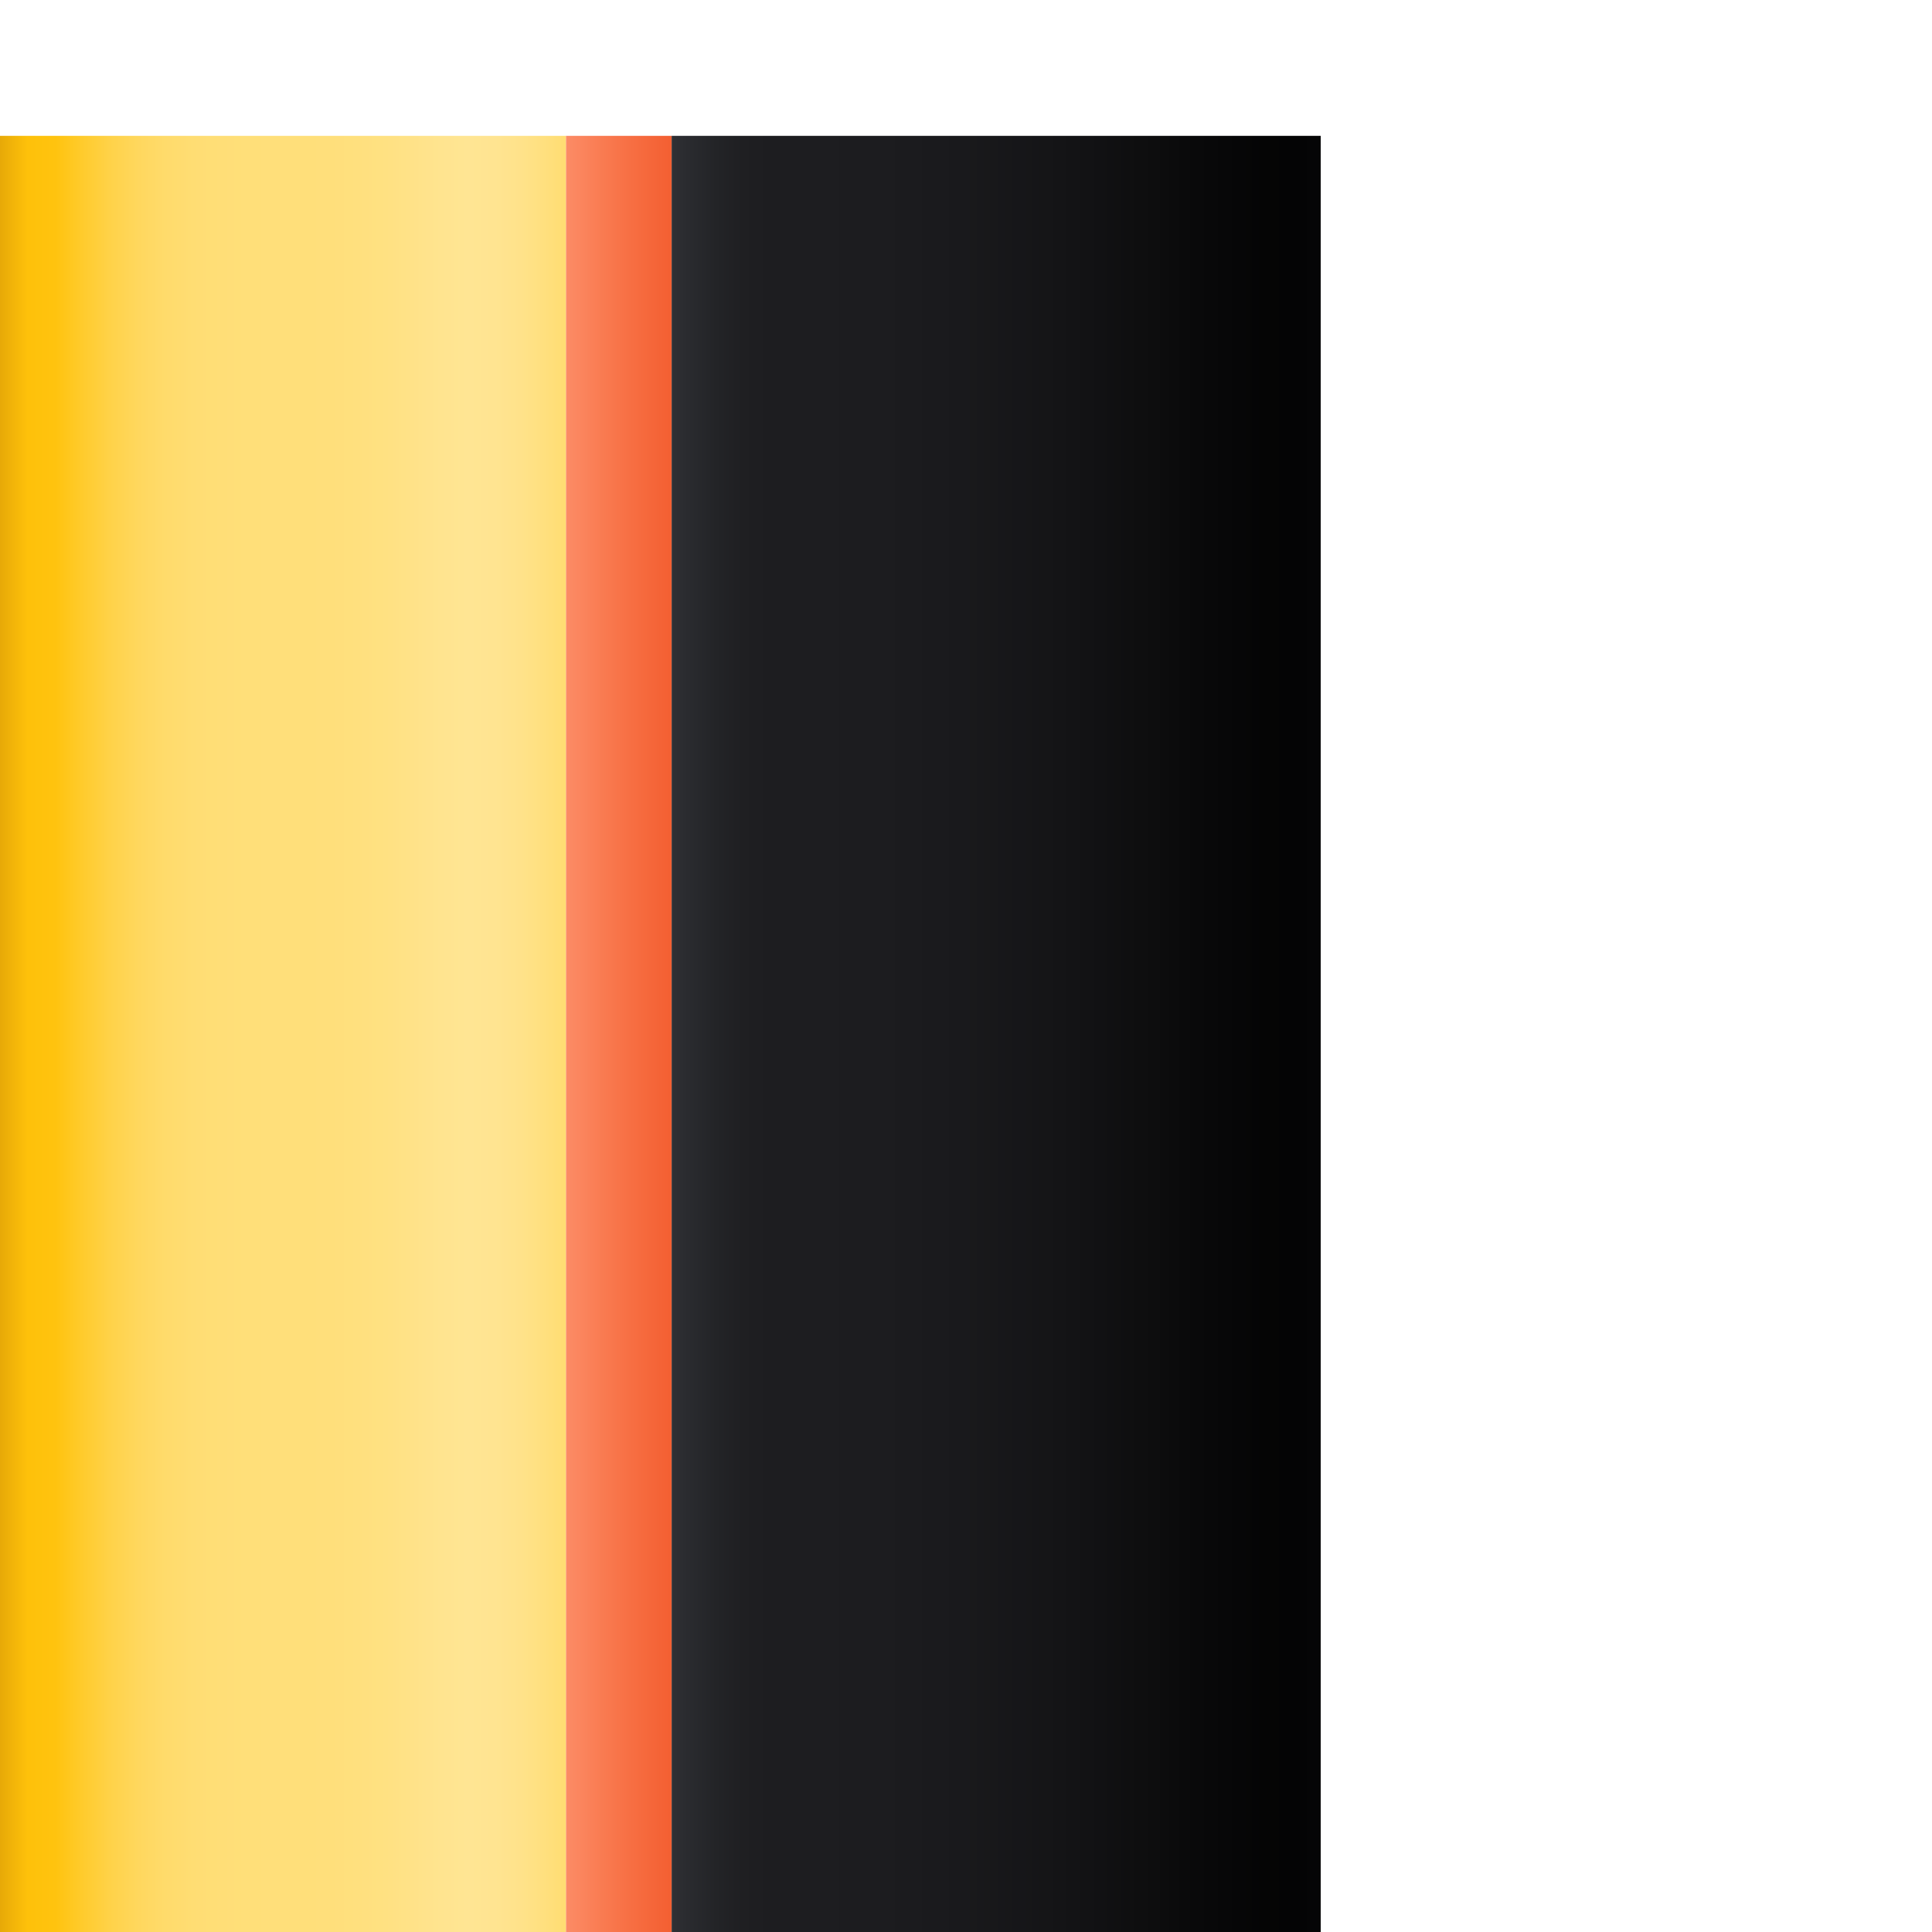
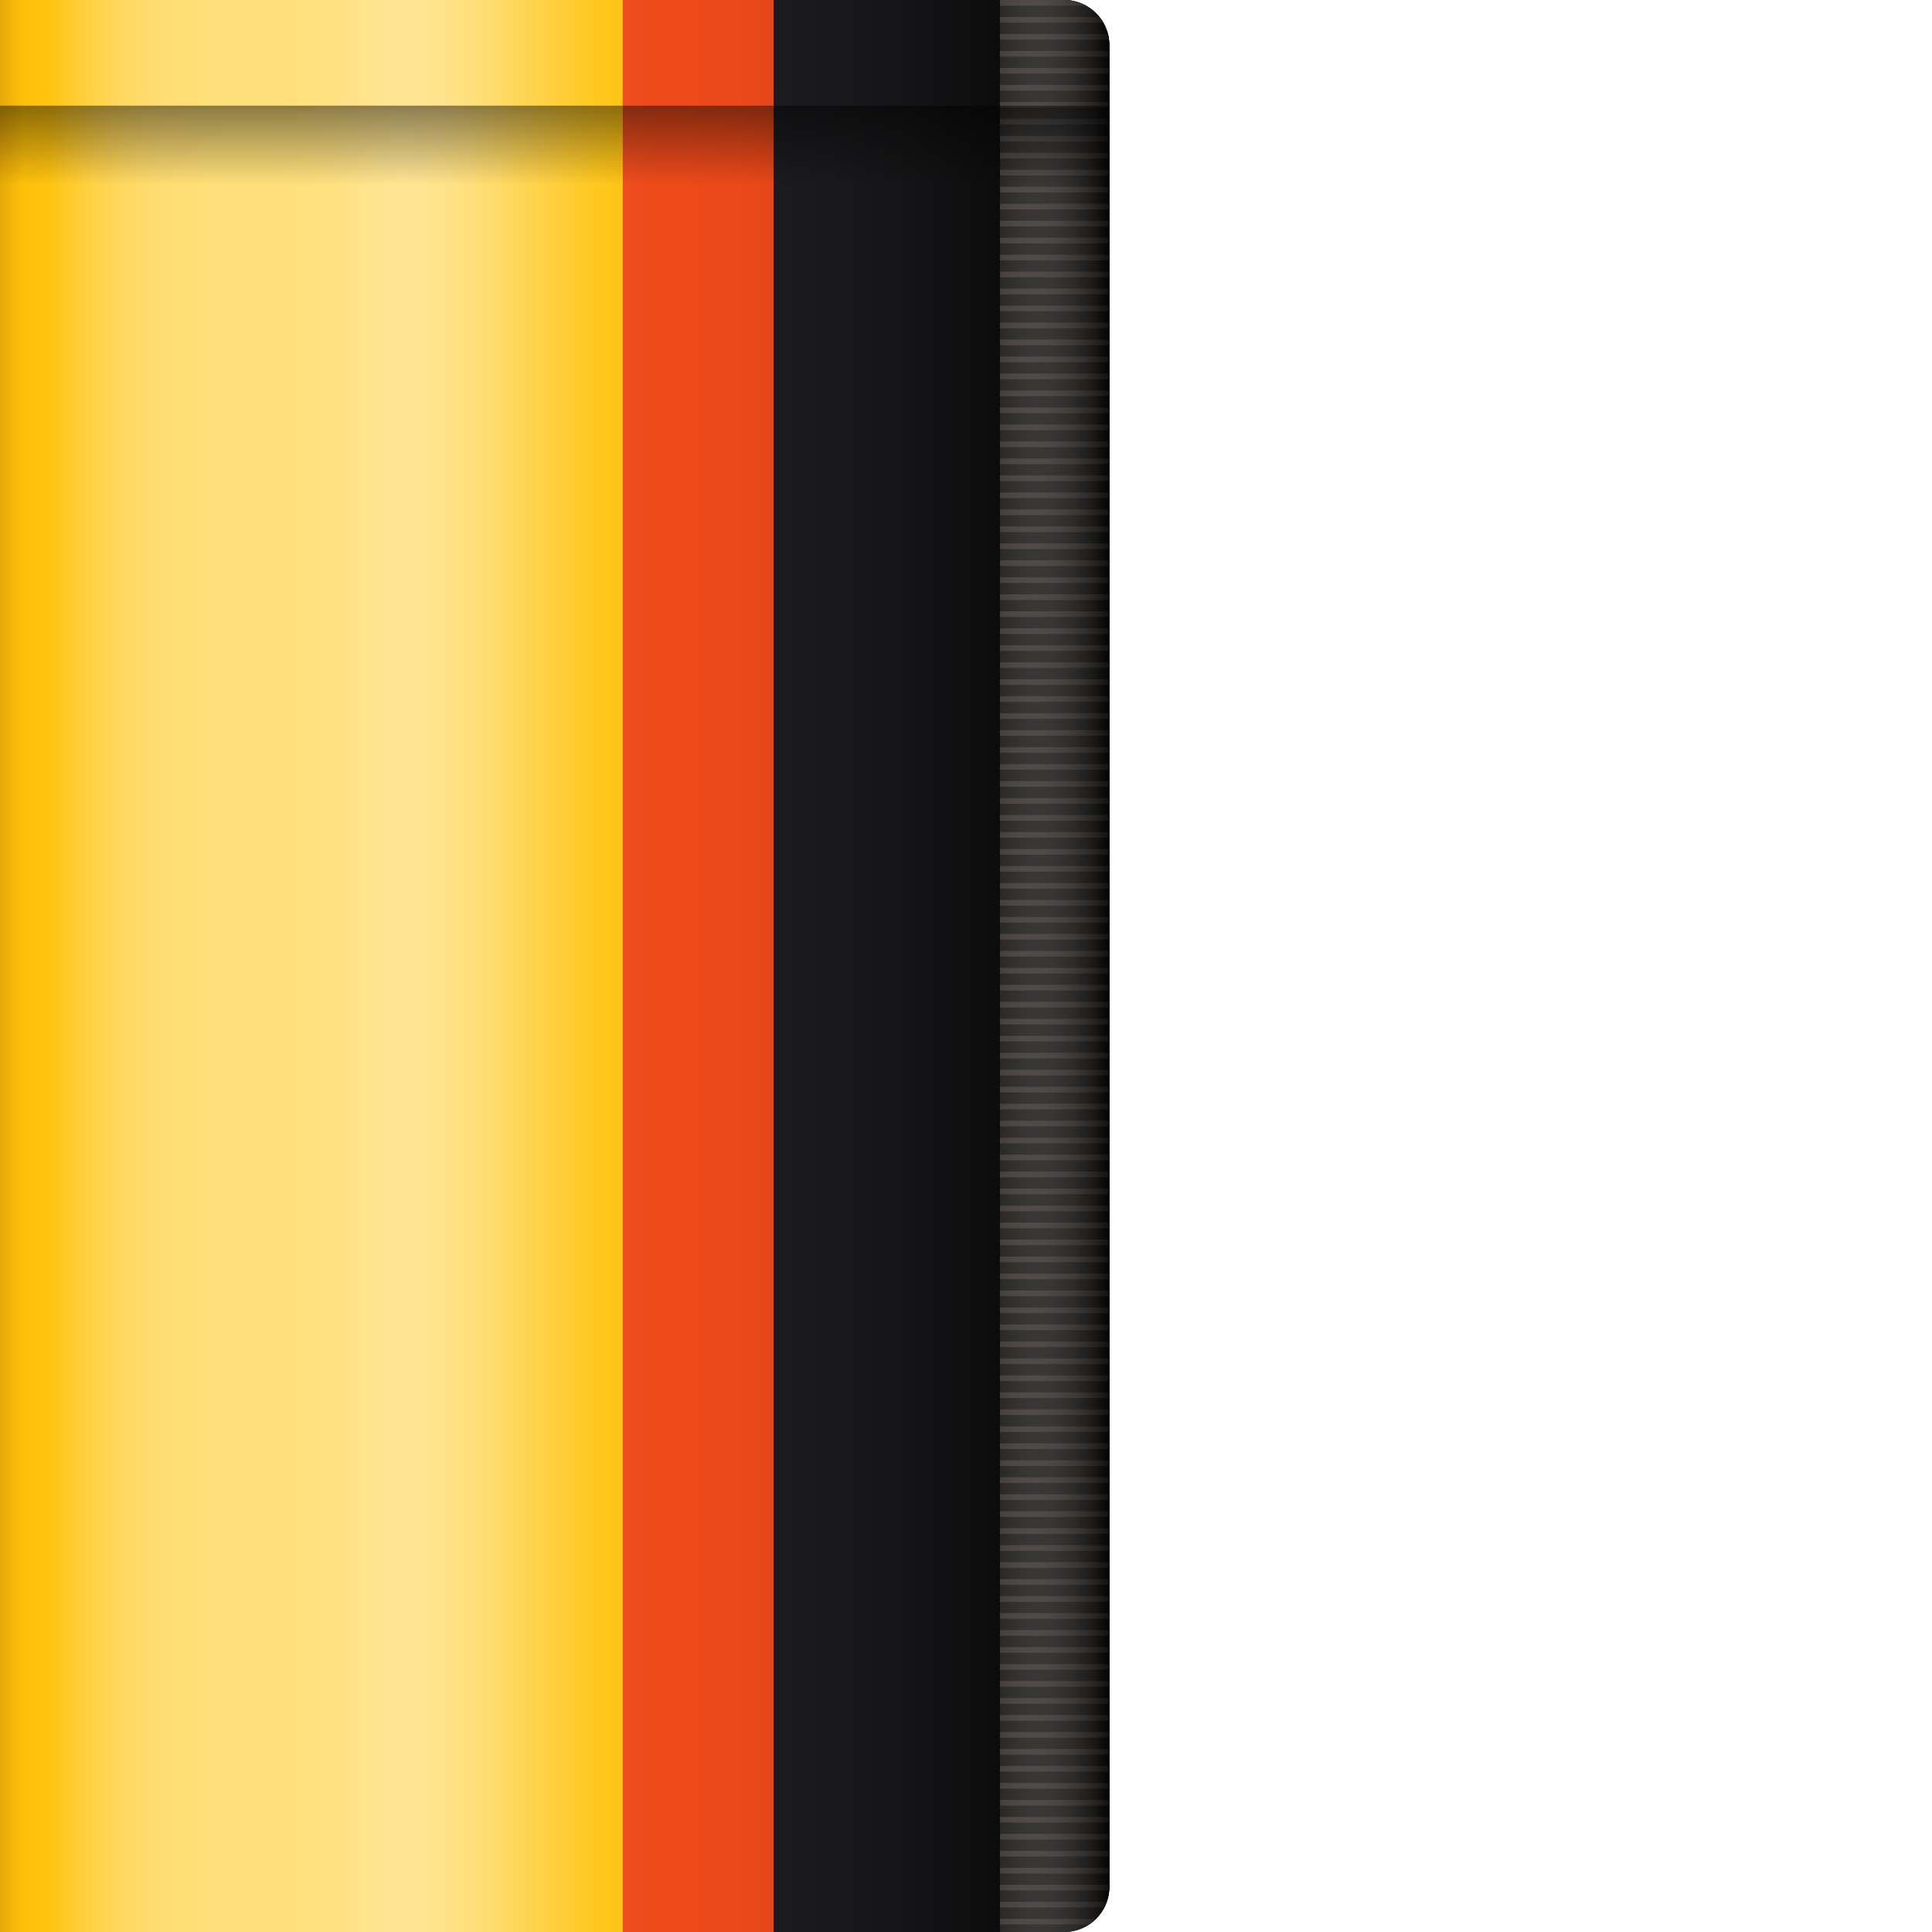
<svg xmlns="http://www.w3.org/2000/svg" viewBox="0 0 1024 1024">
  <defs>
-     <linearGradient id="yellow" gradientUnits="userSpaceOnUse" x1="0" y1="0" x2="700" y2="0">
+     <clipPath id="b">
+       <path d="M-56.00,0.00 h620.00 a24.00,24.00 0 0 1 24.00,24.00 v976.00 a24.00,24.00 0 0 1 -24.00,24.00 h-620.00 a24.00,24.00 0 0 1 -24.00,-24.00 v-976.00 a24.00,24.00 0 0 1 24.00,-24.00 z" />
+     </clipPath>
+     <linearGradient id="yellow" gradientUnits="userSpaceOnUse" x1="0" y1="0" x2="600" y2="0">
      <stop offset="0" stop-color="#e7a908" />
      <stop offset="0.021" stop-color="#fec10a" />
      <stop offset="0.042" stop-color="#ffc30f" />
      <stop offset="0.062" stop-color="#ffcb2c" />
      <stop offset="0.083" stop-color="#ffd248" />
      <stop offset="0.104" stop-color="#ffd75d" />
      <stop offset="0.125" stop-color="#ffdb6b" />
      <stop offset="0.146" stop-color="#ffdd73" />
      <stop offset="0.167" stop-color="#ffde77" />
      <stop offset="0.188" stop-color="#ffdf79" />
      <stop offset="0.208" stop-color="#ffdf7a" />
      <stop offset="0.229" stop-color="#ffdf7a" />
      <stop offset="0.25" stop-color="#ffdf7b" />
      <stop offset="0.271" stop-color="#ffe07e" />
      <stop offset="0.292" stop-color="#ffe182" />
      <stop offset="0.312" stop-color="#ffe288" />
      <stop offset="0.333" stop-color="#ffe48f" />
      <stop offset="0.354" stop-color="#ffe593" />
      <stop offset="0.375" stop-color="#ffe491" />
      <stop offset="0.396" stop-color="#ffe289" />
      <stop offset="0.417" stop-color="#ffdf7b" />
      <stop offset="0.438" stop-color="#ffdb6a" />
      <stop offset="0.458" stop-color="#ffd658" />
      <stop offset="0.479" stop-color="#ffd146" />
      <stop offset="0.5" stop-color="#ffcd34" />
      <stop offset="0.521" stop-color="#ffc924" />
      <stop offset="0.542" stop-color="#ffc517" />
      <stop offset="0.562" stop-color="#ffc30d" />
      <stop offset="0.583" stop-color="#ffc20a" />
      <stop offset="0.604" stop-color="#ffc20a" />
      <stop offset="0.625" stop-color="#fec10a" />
      <stop offset="0.646" stop-color="#fcbf0a" />
      <stop offset="0.667" stop-color="#fabc0a" />
      <stop offset="0.688" stop-color="#f6b909" />
      <stop offset="0.708" stop-color="#f2b409" />
      <stop offset="0.729" stop-color="#edaf09" />
      <stop offset="0.75" stop-color="#e8a908" />
      <stop offset="0.771" stop-color="#e1a208" />
      <stop offset="0.792" stop-color="#d99a07" />
      <stop offset="0.812" stop-color="#d19107" />
      <stop offset="0.833" stop-color="#c78706" />
      <stop offset="0.854" stop-color="#be7c05" />
      <stop offset="0.875" stop-color="#b37104" />
      <stop offset="0.896" stop-color="#a96604" />
      <stop offset="0.917" stop-color="#9f5b03" />
      <stop offset="0.938" stop-color="#965202" />
      <stop offset="0.958" stop-color="#8f4b02" />
      <stop offset="0.979" stop-color="#8d4901" />
      <stop offset="1" stop-color="#924e02" />
    </linearGradient>
-     <linearGradient id="red" gradientUnits="userSpaceOnUse" x1="0" y1="0" x2="700" y2="0">
+     <linearGradient id="red" gradientUnits="userSpaceOnUse" x1="0" y1="0" x2="600" y2="0">
      <stop offset="0" stop-color="#d43f16" />
      <stop offset="0.021" stop-color="#ed4a1a" />
      <stop offset="0.042" stop-color="#ef4d1d" />
      <stop offset="0.062" stop-color="#f35e30" />
      <stop offset="0.083" stop-color="#f76e42" />
      <stop offset="0.104" stop-color="#fb7b4f" />
      <stop offset="0.125" stop-color="#fd8358" />
      <stop offset="0.146" stop-color="#fe885d" />
      <stop offset="0.167" stop-color="#ff8a60" />
      <stop offset="0.188" stop-color="#ff8c61" />
      <stop offset="0.208" stop-color="#ff8c62" />
      <stop offset="0.229" stop-color="#ff8c62" />
      <stop offset="0.25" stop-color="#ff8d64" />
      <stop offset="0.271" stop-color="#ff8f66" />
      <stop offset="0.292" stop-color="#ff936c" />
      <stop offset="0.312" stop-color="#ff9973" />
      <stop offset="0.333" stop-color="#ff9e7b" />
      <stop offset="0.354" stop-color="#ffa281" />
      <stop offset="0.375" stop-color="#fea280" />
      <stop offset="0.396" stop-color="#fd9c7a" />
      <stop offset="0.417" stop-color="#fc926d" />
      <stop offset="0.438" stop-color="#fb865f" />
      <stop offset="0.458" stop-color="#f97a50" />
      <stop offset="0.479" stop-color="#f76e42" />
      <stop offset="0.5" stop-color="#f46336" />
      <stop offset="0.521" stop-color="#f25a2b" />
      <stop offset="0.542" stop-color="#f05122" />
      <stop offset="0.562" stop-color="#ee4c1c" />
      <stop offset="0.583" stop-color="#ee4a1a" />
      <stop offset="0.604" stop-color="#ee4a1a" />
      <stop offset="0.625" stop-color="#ec491a" />
      <stop offset="0.646" stop-color="#eb4919" />
      <stop offset="0.667" stop-color="#e84819" />
      <stop offset="0.688" stop-color="#e44618" />
      <stop offset="0.708" stop-color="#e04418" />
      <stop offset="0.729" stop-color="#da4217" />
      <stop offset="0.75" stop-color="#d43f16" />
      <stop offset="0.771" stop-color="#cc3c15" />
      <stop offset="0.792" stop-color="#c43913" />
      <stop offset="0.812" stop-color="#ba3512" />
      <stop offset="0.833" stop-color="#b03110" />
      <stop offset="0.854" stop-color="#a52d0e" />
      <stop offset="0.875" stop-color="#9a280c" />
      <stop offset="0.896" stop-color="#8e230a" />
      <stop offset="0.917" stop-color="#831f09" />
      <stop offset="0.938" stop-color="#791b07" />
      <stop offset="0.958" stop-color="#721806" />
      <stop offset="0.979" stop-color="#701706" />
      <stop offset="1" stop-color="#751906" />
    </linearGradient>
-     <linearGradient id="black" gradientUnits="userSpaceOnUse" x1="0" y1="0" x2="700" y2="0">
+     <linearGradient id="black" gradientUnits="userSpaceOnUse" x1="0" y1="0" x2="600" y2="0">
      <stop offset="0" stop-color="#18181a" />
      <stop offset="0.021" stop-color="#1d1d20" />
      <stop offset="0.042" stop-color="#202023" />
      <stop offset="0.062" stop-color="#2e2e33" />
      <stop offset="0.083" stop-color="#3c3d42" />
      <stop offset="0.104" stop-color="#46484e" />
      <stop offset="0.125" stop-color="#4d4f56" />
      <stop offset="0.146" stop-color="#51535a" />
      <stop offset="0.167" stop-color="#54565c" />
      <stop offset="0.188" stop-color="#55575e" />
      <stop offset="0.208" stop-color="#55575e" />
      <stop offset="0.229" stop-color="#55575e" />
      <stop offset="0.25" stop-color="#575960" />
      <stop offset="0.271" stop-color="#5a5c62" />
      <stop offset="0.292" stop-color="#5f6168" />
      <stop offset="0.312" stop-color="#686970" />
      <stop offset="0.333" stop-color="#717278" />
      <stop offset="0.354" stop-color="#77787e" />
      <stop offset="0.375" stop-color="#77797e" />
      <stop offset="0.396" stop-color="#717277" />
      <stop offset="0.417" stop-color="#65666c" />
      <stop offset="0.438" stop-color="#57585e" />
      <stop offset="0.458" stop-color="#494b50" />
      <stop offset="0.479" stop-color="#3d3e43" />
      <stop offset="0.5" stop-color="#333438" />
      <stop offset="0.521" stop-color="#2a2b2f" />
      <stop offset="0.542" stop-color="#232427" />
      <stop offset="0.562" stop-color="#1f1f22" />
      <stop offset="0.583" stop-color="#1d1d20" />
      <stop offset="0.604" stop-color="#1d1d20" />
      <stop offset="0.625" stop-color="#1d1d20" />
      <stop offset="0.646" stop-color="#1c1c1f" />
      <stop offset="0.667" stop-color="#1c1c1f" />
      <stop offset="0.688" stop-color="#1b1b1e" />
      <stop offset="0.708" stop-color="#1a1a1d" />
      <stop offset="0.729" stop-color="#19191c" />
      <stop offset="0.75" stop-color="#18181a" />
      <stop offset="0.771" stop-color="#161619" />
      <stop offset="0.792" stop-color="#151517" />
      <stop offset="0.812" stop-color="#131315" />
      <stop offset="0.833" stop-color="#111113" />
      <stop offset="0.854" stop-color="#0f0f10" />
      <stop offset="0.875" stop-color="#0d0d0e" />
      <stop offset="0.896" stop-color="#0a0a0b" />
      <stop offset="0.917" stop-color="#080809" />
      <stop offset="0.938" stop-color="#060607" />
      <stop offset="0.958" stop-color="#050505" />
      <stop offset="0.979" stop-color="#040405" />
      <stop offset="1" stop-color="#050506" />
    </linearGradient>
+     <linearGradient id="ls" gradientUnits="userSpaceOnUse" x1="530" y1="0" x2="588" y2="0">
+       <stop offset="0" stop-color="#fff" stop-opacity="0.12" />
+       <stop offset="1" stop-color="#000" stop-opacity="0.6" />
+     </linearGradient>
+     <linearGradient id="sh" x1="0" y1="0" x2="0" y2="1">
+       <stop offset="0" stop-color="#000" stop-opacity="0.45" />
+       <stop offset="1" stop-color="#000" stop-opacity="0" />
+     </linearGradient>
  </defs>
-   <rect x="-60" y="72" width="360" height="1200" fill="url(#yellow)" />
-   <rect x="300" y="72" width="56" height="1200" fill="url(#red)" />
-   <rect x="356" y="72" width="344" height="1200" fill="url(#black)" />
+   <g clip-path="url(#b)">
+     <rect x="-80" y="-80" width="410" height="1200" fill="url(#yellow)" />
+     <rect x="330" y="-80" width="80" height="1200" fill="url(#red)" />
+     <rect x="410" y="-80" width="600" height="1200" fill="url(#black)" />
+     <rect x="530" y="-80" width="70" height="1200" fill="#0c0a09" />
+     <rect x="530" y="0" width="70" height="3" fill="#2d2622" />
+     <rect x="530" y="9" width="70" height="3" fill="#2d2622" />
+     <rect x="530" y="18" width="70" height="3" fill="#2d2622" />
+     <rect x="530" y="27" width="70" height="3" fill="#2d2622" />
+     <rect x="530" y="36" width="70" height="3" fill="#2d2622" />
+     <rect x="530" y="45" width="70" height="3" fill="#2d2622" />
+     <rect x="530" y="54" width="70" height="3" fill="#2d2622" />
+     <rect x="530" y="63" width="70" height="3" fill="#2d2622" />
+     <rect x="530" y="72" width="70" height="3" fill="#2d2622" />
+     <rect x="530" y="81" width="70" height="3" fill="#2d2622" />
+     <rect x="530" y="90" width="70" height="3" fill="#2d2622" />
+     <rect x="530" y="99" width="70" height="3" fill="#2d2622" />
+     <rect x="530" y="108" width="70" height="3" fill="#2d2622" />
+     <rect x="530" y="117" width="70" height="3" fill="#2d2622" />
+     <rect x="530" y="126" width="70" height="3" fill="#2d2622" />
+     <rect x="530" y="135" width="70" height="3" fill="#2d2622" />
+     <rect x="530" y="144" width="70" height="3" fill="#2d2622" />
+     <rect x="530" y="153" width="70" height="3" fill="#2d2622" />
+     <rect x="530" y="162" width="70" height="3" fill="#2d2622" />
+     <rect x="530" y="171" width="70" height="3" fill="#2d2622" />
+     <rect x="530" y="180" width="70" height="3" fill="#2d2622" />
+     <rect x="530" y="189" width="70" height="3" fill="#2d2622" />
+     <rect x="530" y="198" width="70" height="3" fill="#2d2622" />
+     <rect x="530" y="207" width="70" height="3" fill="#2d2622" />
+     <rect x="530" y="216" width="70" height="3" fill="#2d2622" />
+     <rect x="530" y="225" width="70" height="3" fill="#2d2622" />
+     <rect x="530" y="234" width="70" height="3" fill="#2d2622" />
+     <rect x="530" y="243" width="70" height="3" fill="#2d2622" />
+     <rect x="530" y="252" width="70" height="3" fill="#2d2622" />
+     <rect x="530" y="261" width="70" height="3" fill="#2d2622" />
+     <rect x="530" y="270" width="70" height="3" fill="#2d2622" />
+     <rect x="530" y="279" width="70" height="3" fill="#2d2622" />
+     <rect x="530" y="288" width="70" height="3" fill="#2d2622" />
+     <rect x="530" y="297" width="70" height="3" fill="#2d2622" />
+     <rect x="530" y="306" width="70" height="3" fill="#2d2622" />
+     <rect x="530" y="315" width="70" height="3" fill="#2d2622" />
+     <rect x="530" y="324" width="70" height="3" fill="#2d2622" />
+     <rect x="530" y="333" width="70" height="3" fill="#2d2622" />
+     <rect x="530" y="342" width="70" height="3" fill="#2d2622" />
+     <rect x="530" y="351" width="70" height="3" fill="#2d2622" />
+     <rect x="530" y="360" width="70" height="3" fill="#2d2622" />
+     <rect x="530" y="369" width="70" height="3" fill="#2d2622" />
+     <rect x="530" y="378" width="70" height="3" fill="#2d2622" />
+     <rect x="530" y="387" width="70" height="3" fill="#2d2622" />
+     <rect x="530" y="396" width="70" height="3" fill="#2d2622" />
+     <rect x="530" y="405" width="70" height="3" fill="#2d2622" />
+     <rect x="530" y="414" width="70" height="3" fill="#2d2622" />
+     <rect x="530" y="423" width="70" height="3" fill="#2d2622" />
+     <rect x="530" y="432" width="70" height="3" fill="#2d2622" />
+     <rect x="530" y="441" width="70" height="3" fill="#2d2622" />
+     <rect x="530" y="450" width="70" height="3" fill="#2d2622" />
+     <rect x="530" y="459" width="70" height="3" fill="#2d2622" />
+     <rect x="530" y="468" width="70" height="3" fill="#2d2622" />
+     <rect x="530" y="477" width="70" height="3" fill="#2d2622" />
+     <rect x="530" y="486" width="70" height="3" fill="#2d2622" />
+     <rect x="530" y="495" width="70" height="3" fill="#2d2622" />
+     <rect x="530" y="504" width="70" height="3" fill="#2d2622" />
+     <rect x="530" y="513" width="70" height="3" fill="#2d2622" />
+     <rect x="530" y="522" width="70" height="3" fill="#2d2622" />
+     <rect x="530" y="531" width="70" height="3" fill="#2d2622" />
+     <rect x="530" y="540" width="70" height="3" fill="#2d2622" />
+     <rect x="530" y="549" width="70" height="3" fill="#2d2622" />
+     <rect x="530" y="558" width="70" height="3" fill="#2d2622" />
+     <rect x="530" y="567" width="70" height="3" fill="#2d2622" />
+     <rect x="530" y="576" width="70" height="3" fill="#2d2622" />
+     <rect x="530" y="585" width="70" height="3" fill="#2d2622" />
+     <rect x="530" y="594" width="70" height="3" fill="#2d2622" />
+     <rect x="530" y="603" width="70" height="3" fill="#2d2622" />
+     <rect x="530" y="612" width="70" height="3" fill="#2d2622" />
+     <rect x="530" y="621" width="70" height="3" fill="#2d2622" />
+     <rect x="530" y="630" width="70" height="3" fill="#2d2622" />
+     <rect x="530" y="639" width="70" height="3" fill="#2d2622" />
+     <rect x="530" y="648" width="70" height="3" fill="#2d2622" />
+     <rect x="530" y="657" width="70" height="3" fill="#2d2622" />
+     <rect x="530" y="666" width="70" height="3" fill="#2d2622" />
+     <rect x="530" y="675" width="70" height="3" fill="#2d2622" />
+     <rect x="530" y="684" width="70" height="3" fill="#2d2622" />
+     <rect x="530" y="693" width="70" height="3" fill="#2d2622" />
+     <rect x="530" y="702" width="70" height="3" fill="#2d2622" />
+     <rect x="530" y="711" width="70" height="3" fill="#2d2622" />
+     <rect x="530" y="720" width="70" height="3" fill="#2d2622" />
+     <rect x="530" y="729" width="70" height="3" fill="#2d2622" />
+     <rect x="530" y="738" width="70" height="3" fill="#2d2622" />
+     <rect x="530" y="747" width="70" height="3" fill="#2d2622" />
+     <rect x="530" y="756" width="70" height="3" fill="#2d2622" />
+     <rect x="530" y="765" width="70" height="3" fill="#2d2622" />
+     <rect x="530" y="774" width="70" height="3" fill="#2d2622" />
+     <rect x="530" y="783" width="70" height="3" fill="#2d2622" />
+     <rect x="530" y="792" width="70" height="3" fill="#2d2622" />
+     <rect x="530" y="801" width="70" height="3" fill="#2d2622" />
+     <rect x="530" y="810" width="70" height="3" fill="#2d2622" />
+     <rect x="530" y="819" width="70" height="3" fill="#2d2622" />
+     <rect x="530" y="828" width="70" height="3" fill="#2d2622" />
+     <rect x="530" y="837" width="70" height="3" fill="#2d2622" />
+     <rect x="530" y="846" width="70" height="3" fill="#2d2622" />
+     <rect x="530" y="855" width="70" height="3" fill="#2d2622" />
+     <rect x="530" y="864" width="70" height="3" fill="#2d2622" />
+     <rect x="530" y="873" width="70" height="3" fill="#2d2622" />
+     <rect x="530" y="882" width="70" height="3" fill="#2d2622" />
+     <rect x="530" y="891" width="70" height="3" fill="#2d2622" />
+     <rect x="530" y="900" width="70" height="3" fill="#2d2622" />
+     <rect x="530" y="909" width="70" height="3" fill="#2d2622" />
+     <rect x="530" y="918" width="70" height="3" fill="#2d2622" />
+     <rect x="530" y="927" width="70" height="3" fill="#2d2622" />
+     <rect x="530" y="936" width="70" height="3" fill="#2d2622" />
+     <rect x="530" y="945" width="70" height="3" fill="#2d2622" />
+     <rect x="530" y="954" width="70" height="3" fill="#2d2622" />
+     <rect x="530" y="963" width="70" height="3" fill="#2d2622" />
+     <rect x="530" y="972" width="70" height="3" fill="#2d2622" />
+     <rect x="530" y="981" width="70" height="3" fill="#2d2622" />
+     <rect x="530" y="990" width="70" height="3" fill="#2d2622" />
+     <rect x="530" y="999" width="70" height="3" fill="#2d2622" />
+     <rect x="530" y="1008" width="70" height="3" fill="#2d2622" />
+     <rect x="530" y="1017" width="70" height="3" fill="#2d2622" />
+     <rect x="530" y="-80" width="70" height="1200" fill="url(#ls)" />
+     <rect x="-80" y="56" width="680" height="42" fill="url(#sh)" />
+   </g>
</svg>
